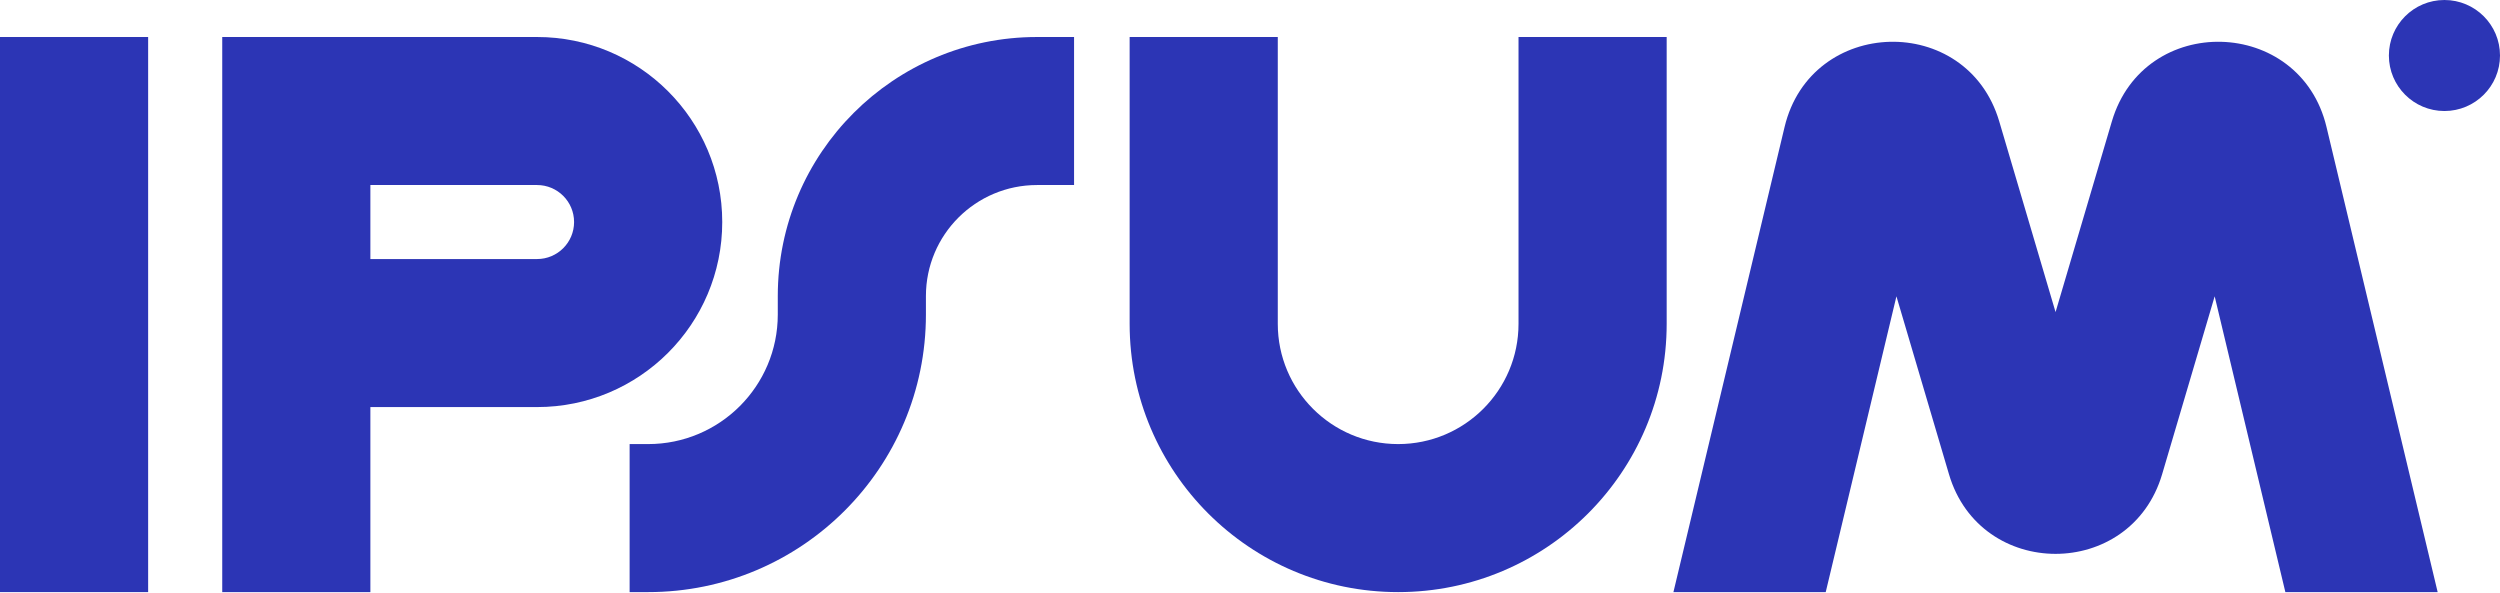
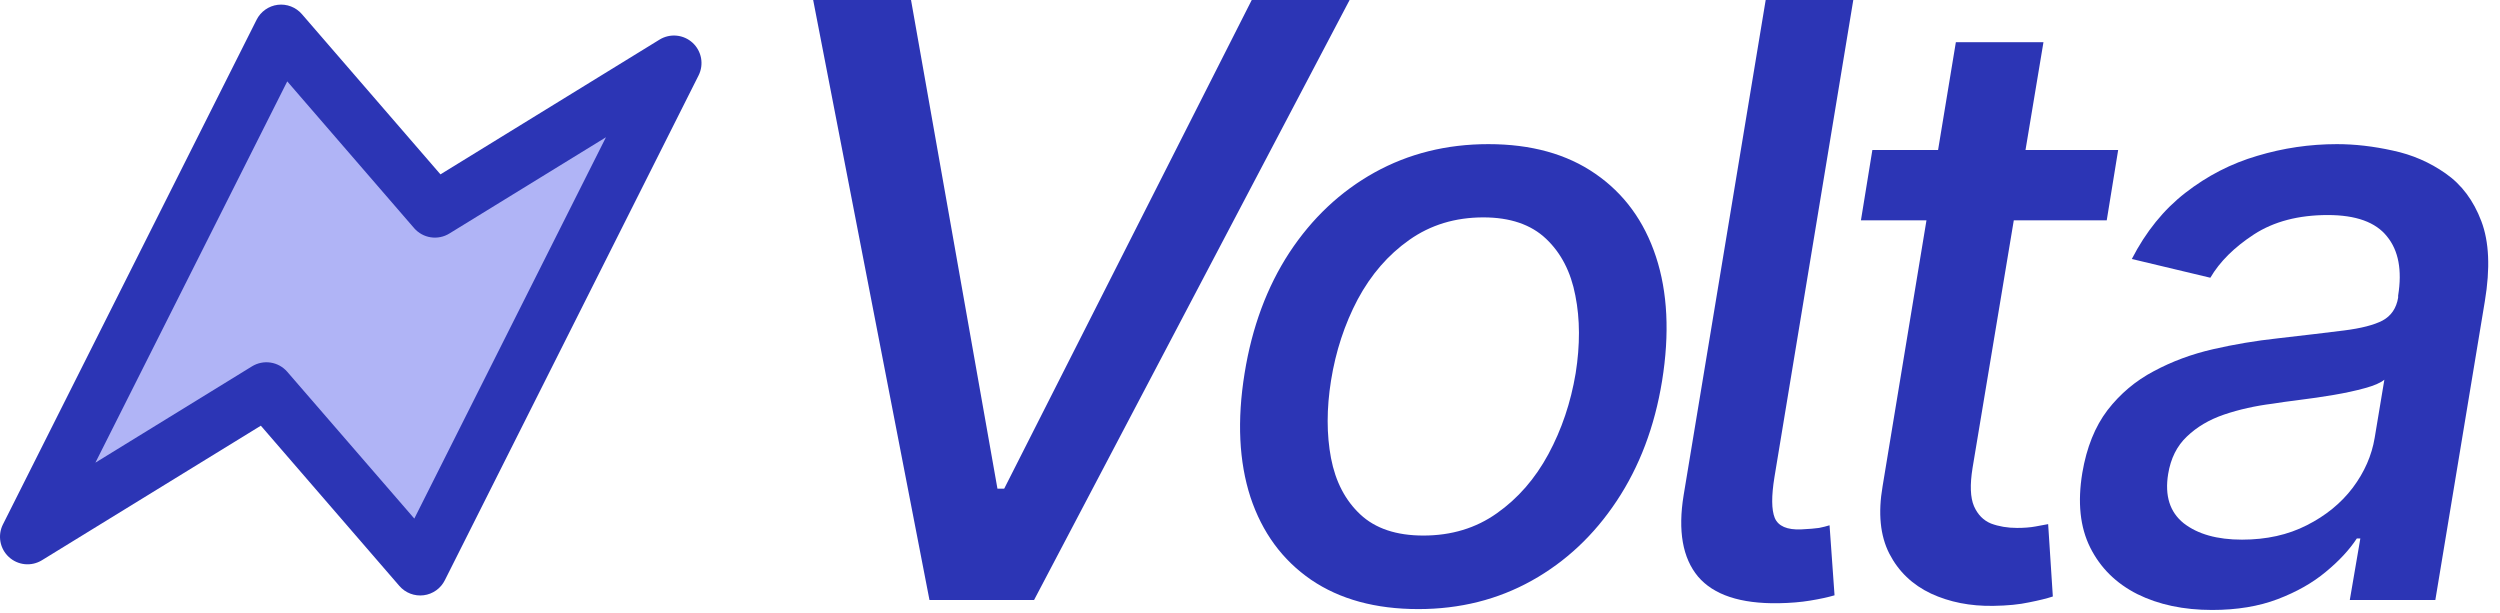
- <svg xmlns="http://www.w3.org/2000/svg" width="152" height="36" viewBox="0 0 152 36" fill="none">
-   <path fill-rule="evenodd" clip-rule="evenodd" d="M9.007 2.25V36H0V2.25H9.007Z" fill="#2C35B5" />
-   <path fill-rule="evenodd" clip-rule="evenodd" d="M13.512 2.25H32.653C38.871 2.25 43.912 7.287 43.912 13.5C43.912 19.713 38.871 24.75 32.653 24.75H22.519V36H13.512V2.25ZM22.519 15.75H32.653C33.896 15.75 34.904 14.743 34.904 13.5C34.904 12.257 33.896 11.25 32.653 11.25H22.519V15.75Z" fill="#2C35B5" />
-   <path fill-rule="evenodd" clip-rule="evenodd" d="M77.689 2.25V19.688C77.689 23.726 80.966 27 85.007 27C89.049 27 92.326 23.726 92.326 19.688V2.25H101.334V19.688C101.334 28.697 94.024 36 85.007 36C75.991 36 68.682 28.697 68.682 19.688V2.25H77.689Z" fill="#2C35B5" />
-   <path fill-rule="evenodd" clip-rule="evenodd" d="M47.289 18C47.289 9.302 54.346 2.25 63.052 2.25H65.303V11.25H63.052C59.321 11.25 56.296 14.272 56.296 18V19.125C56.296 28.445 48.735 36 39.407 36H38.281V27H39.407C43.76 27 47.289 23.474 47.289 19.125V18Z" fill="#2C35B5" />
-   <path d="M152 3.375C152 5.239 150.488 6.75 148.621 6.75C146.756 6.75 145.244 5.239 145.244 3.375C145.244 1.511 146.756 0 148.621 0C150.488 0 152 1.511 152 3.375Z" fill="#2C35B5" />
-   <path d="M111.004 36L115.303 18.016L118.498 28.835C120.403 35.288 129.551 35.288 131.457 28.835L134.652 18.016L138.95 36H148.21L141.452 7.722C139.845 0.997 130.361 0.748 128.402 7.379L124.978 18.975L121.553 7.379C119.595 0.748 110.11 0.997 108.502 7.722L101.744 36H111.004Z" fill="#2C35B5" />
+ <svg xmlns="http://www.w3.org/2000/svg" width="200" height="49" viewBox="0 0 200 49" fill="none">
+   <path d="M2.017 44.267L21.148 32.498L33.455 46.734L53.751 6.356L34.62 18.125L22.312 3.89L2.017 44.267Z" fill="#3A45E9" fill-opacity="0.4" />
+   <path d="M22.218 0.385C22.578 0.341 22.943 0.386 23.281 0.517C23.619 0.648 23.92 0.861 24.157 1.136L35.237 13.949L52.773 3.163C53.181 2.915 53.66 2.806 54.135 2.853C54.611 2.9 55.058 3.101 55.41 3.424C55.761 3.748 55.998 4.177 56.084 4.647C56.17 5.117 56.102 5.603 55.888 6.03L35.592 46.408C35.432 46.734 35.193 47.016 34.897 47.227C34.601 47.439 34.257 47.574 33.896 47.62C33.535 47.666 33.168 47.622 32.829 47.492C32.489 47.362 32.187 47.15 31.949 46.874L20.867 34.055L3.347 44.824C2.939 45.072 2.461 45.181 1.985 45.134C1.51 45.087 1.062 44.886 0.711 44.562C0.359 44.239 0.122 43.81 0.036 43.34C-0.05 42.87 0.019 42.384 0.233 41.957L20.528 1.579C20.69 1.257 20.929 0.979 21.224 0.771C21.519 0.563 21.86 0.43 22.218 0.385ZM7.631 37.014L20.157 29.31C20.601 29.036 21.128 28.928 21.644 29.006C22.16 29.084 22.631 29.343 22.974 29.736L33.145 41.486L48.477 10.98L35.95 18.681C35.506 18.956 34.979 19.063 34.463 18.985C33.947 18.907 33.476 18.648 33.133 18.255L22.98 6.511L7.631 37.014Z" fill="#2C35B5" />
+   <path d="M72.882 0L79.796 39.094H80.335L100.139 0H107.968L82.725 48H74.358L65.053 0H72.882Z" fill="#2C35B5" />
+   <path d="M113.467 48.727C110.045 48.727 107.185 47.945 104.889 46.383C102.592 44.805 100.975 42.602 100.037 39.773C99.115 36.93 98.959 33.625 99.568 29.859C100.162 26.172 101.357 22.953 103.154 20.203C104.967 17.453 107.232 15.32 109.951 13.805C112.685 12.289 115.725 11.531 119.068 11.531C122.49 11.531 125.342 12.32 127.623 13.898C129.92 15.477 131.537 17.688 132.475 20.531C133.412 23.375 133.576 26.688 132.967 30.469C132.373 34.125 131.162 37.328 129.334 40.078C127.521 42.812 125.256 44.938 122.537 46.453C119.818 47.969 116.795 48.727 113.467 48.727ZM113.865 42.844C116.115 42.844 118.076 42.25 119.748 41.062C121.435 39.875 122.81 38.297 123.873 36.328C124.935 34.359 125.662 32.203 126.053 29.859C126.412 27.594 126.404 25.523 126.029 23.648C125.67 21.758 124.889 20.242 123.685 19.102C122.482 17.961 120.81 17.391 118.67 17.391C116.42 17.391 114.443 17.992 112.74 19.195C111.053 20.383 109.678 21.969 108.615 23.953C107.568 25.938 106.857 28.102 106.482 30.445C106.123 32.695 106.123 34.766 106.482 36.656C106.842 38.531 107.623 40.031 108.826 41.156C110.029 42.281 111.709 42.844 113.865 42.844Z" fill="#2C35B5" />
+   <path d="M141.255 0H148.263L141.958 38.156C141.708 39.688 141.716 40.781 141.982 41.438C142.263 42.094 142.966 42.398 144.091 42.352C144.732 42.32 145.208 42.281 145.521 42.234C145.833 42.172 146.114 42.102 146.364 42.023L146.763 47.625C146.232 47.781 145.583 47.922 144.817 48.047C144.067 48.172 143.224 48.242 142.286 48.258C139.239 48.305 137.091 47.594 135.841 46.125C134.607 44.641 134.224 42.469 134.692 39.609L141.255 0Z" fill="#2C35B5" />
+   <path d="M169.453 12L168.539 17.625H148.875L149.789 12H169.453ZM156.469 3.375H163.477L157.805 37.43C157.586 38.789 157.625 39.812 157.922 40.5C158.219 41.172 158.672 41.633 159.281 41.883C159.906 42.117 160.602 42.234 161.367 42.234C161.93 42.234 162.422 42.195 162.844 42.117C163.266 42.039 163.602 41.977 163.852 41.93L164.227 47.719C163.758 47.875 163.125 48.031 162.328 48.188C161.547 48.359 160.594 48.453 159.469 48.469C157.625 48.5 155.961 48.172 154.477 47.484C152.992 46.781 151.883 45.719 151.149 44.297C150.414 42.859 150.235 41.055 150.61 38.883L156.469 3.375Z" fill="#2C35B5" />
+   <path d="M176.968 48.797C174.687 48.797 172.695 48.375 170.991 47.531C169.288 46.672 168.031 45.43 167.218 43.805C166.406 42.18 166.195 40.188 166.585 37.828C166.929 35.797 167.601 34.125 168.601 32.812C169.616 31.5 170.851 30.461 172.304 29.695C173.757 28.914 175.335 28.328 177.038 27.938C178.741 27.547 180.46 27.258 182.195 27.07C184.382 26.82 186.156 26.609 187.515 26.438C188.89 26.266 189.921 26 190.609 25.641C191.296 25.266 191.71 24.656 191.851 23.812V23.648C192.179 21.617 191.882 20.039 190.96 18.914C190.054 17.773 188.476 17.203 186.226 17.203C183.882 17.203 181.913 17.719 180.32 18.75C178.741 19.781 177.577 20.938 176.827 22.219L170.546 20.719C171.671 18.531 173.101 16.766 174.835 15.422C176.585 14.062 178.499 13.078 180.577 12.469C182.656 11.844 184.781 11.531 186.952 11.531C188.39 11.531 189.882 11.703 191.429 12.047C192.976 12.375 194.382 12.984 195.648 13.875C196.929 14.766 197.882 16.039 198.507 17.695C199.132 19.336 199.226 21.469 198.788 24.094L194.827 48H187.984L188.827 43.078H188.546C187.952 43.984 187.124 44.875 186.062 45.75C185.015 46.625 183.734 47.352 182.218 47.93C180.702 48.508 178.952 48.797 176.968 48.797ZM179.359 43.172C181.312 43.172 183.038 42.789 184.538 42.023C186.054 41.258 187.281 40.258 188.218 39.023C189.156 37.773 189.741 36.438 189.976 35.016L190.749 30.375C190.452 30.625 189.929 30.852 189.179 31.055C188.445 31.258 187.616 31.438 186.695 31.594C185.773 31.75 184.866 31.883 183.976 31.992C183.101 32.102 182.374 32.203 181.796 32.297C180.421 32.469 179.132 32.758 177.929 33.164C176.741 33.57 175.749 34.156 174.952 34.922C174.156 35.672 173.656 36.672 173.452 37.922C173.171 39.656 173.585 40.969 174.695 41.859C175.82 42.734 177.374 43.172 179.359 43.172Z" fill="#2C35B5" />
</svg>
